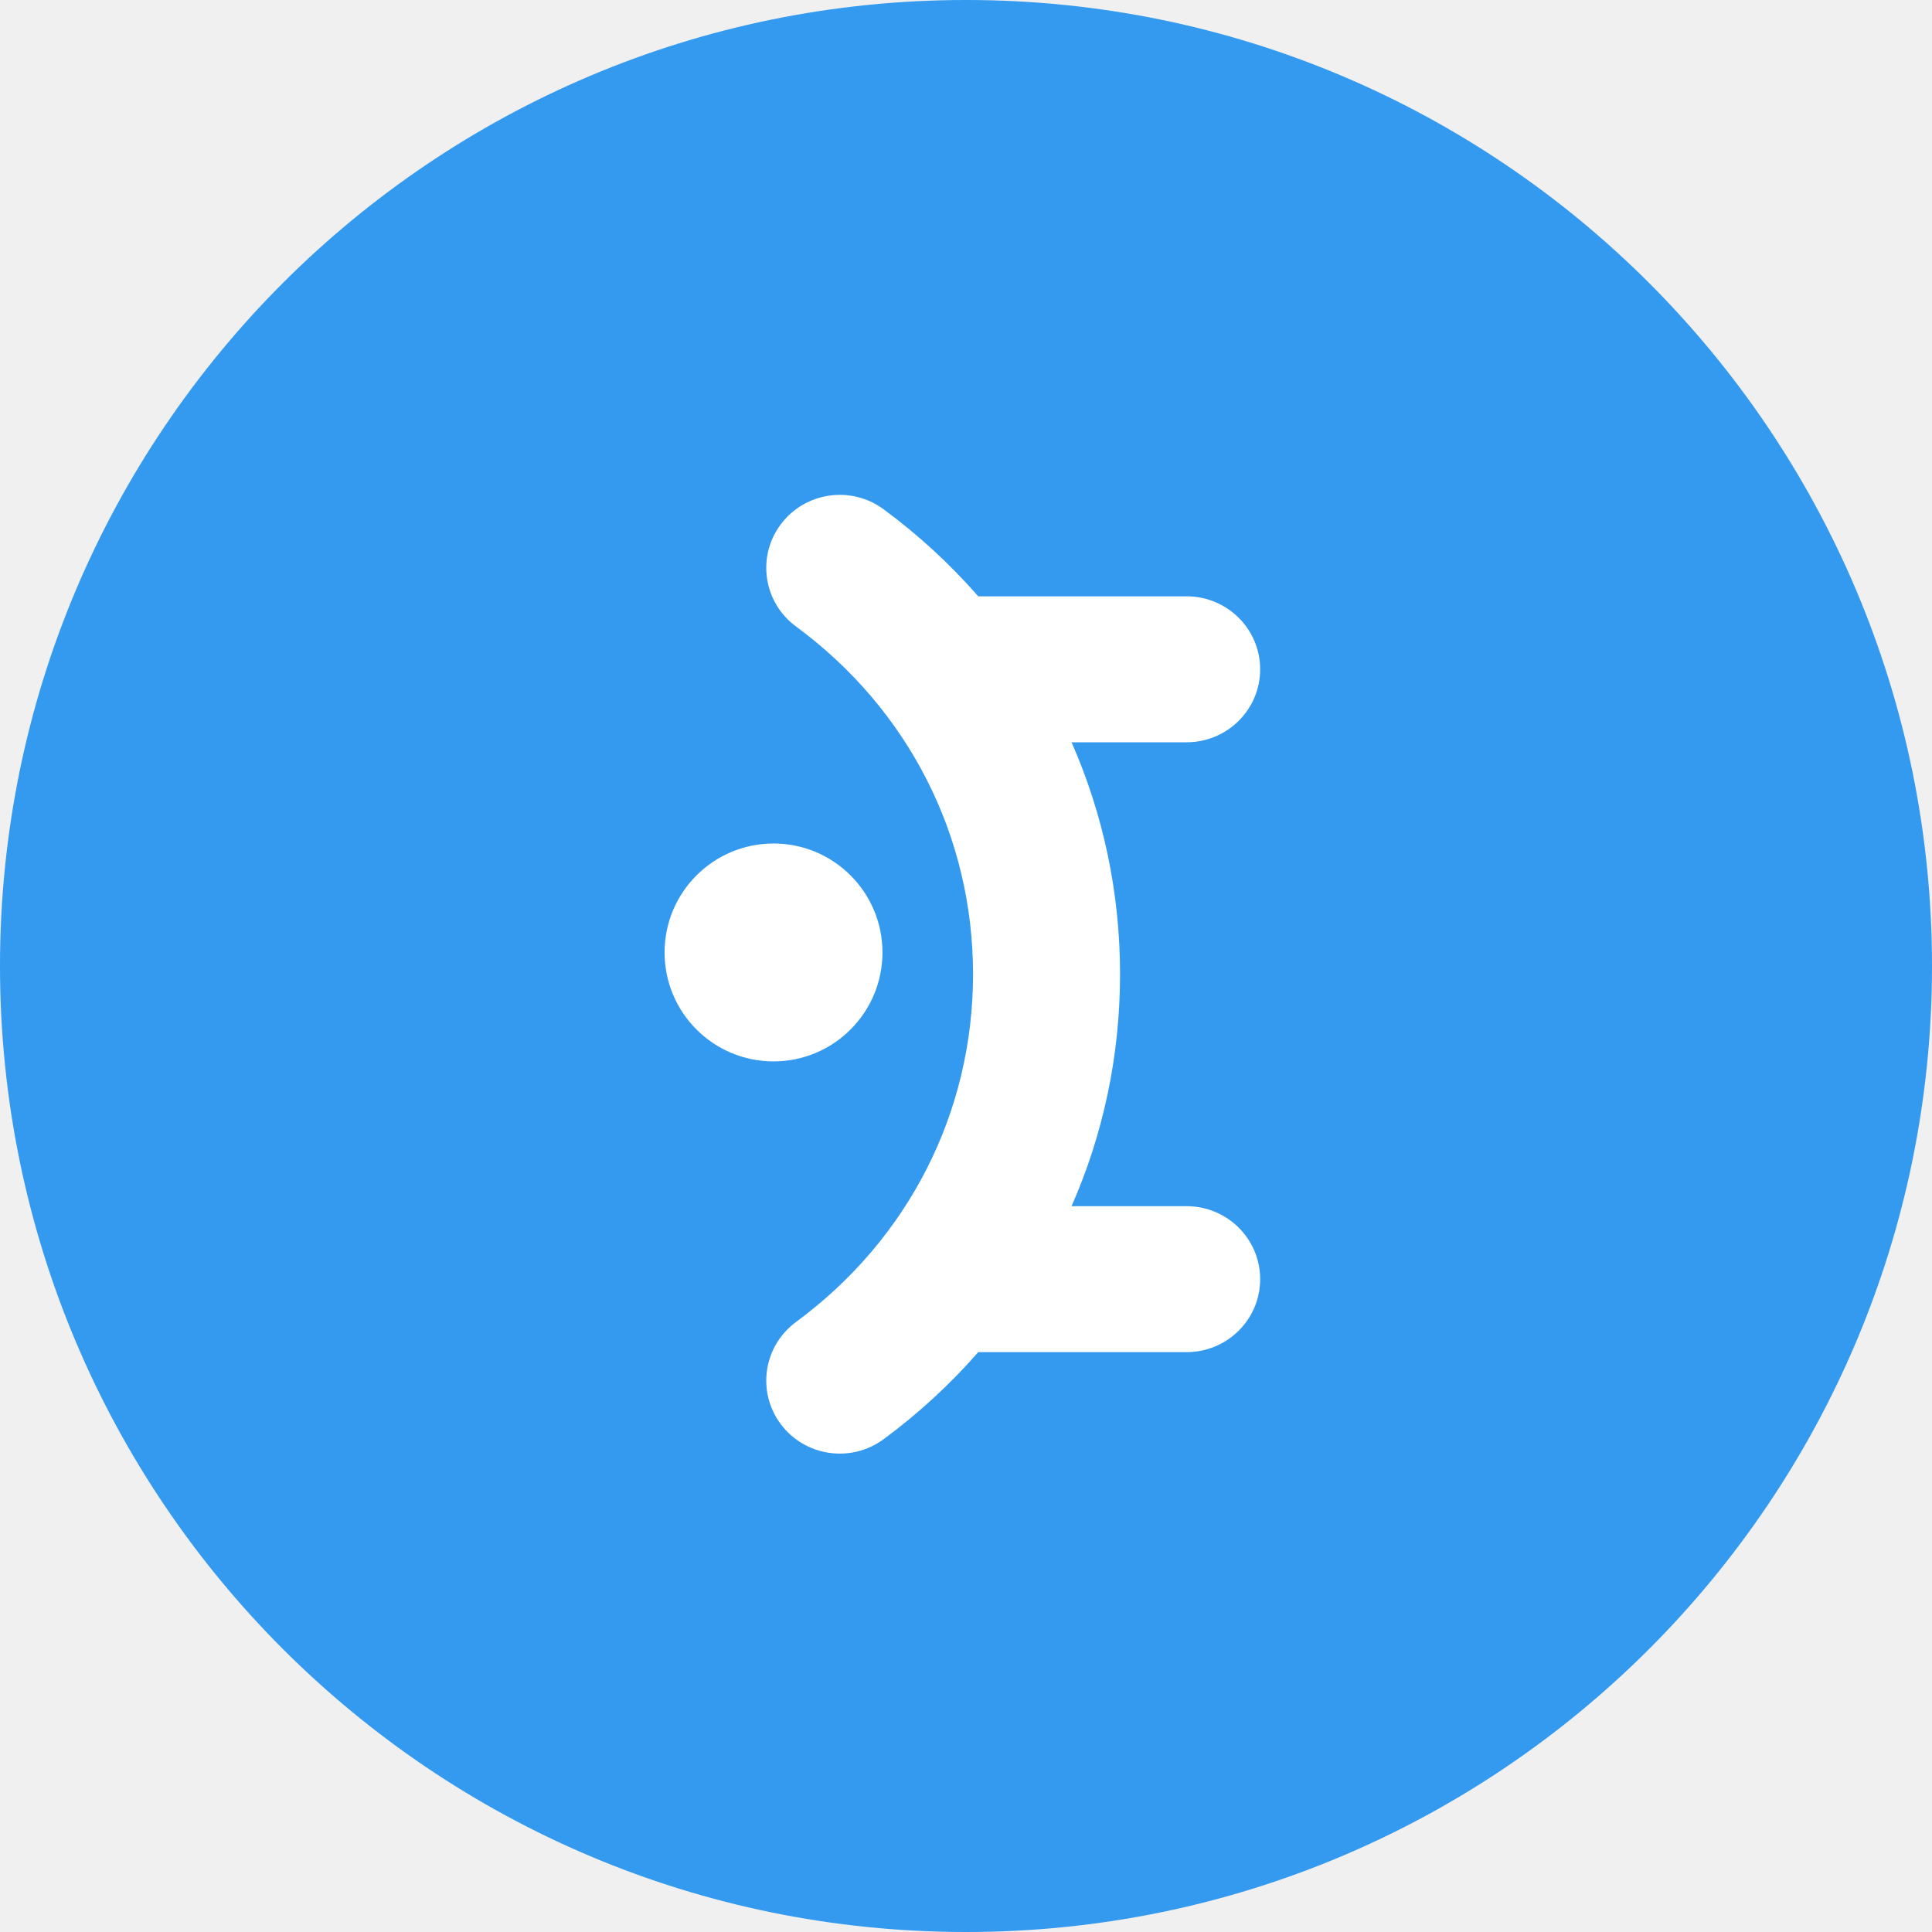
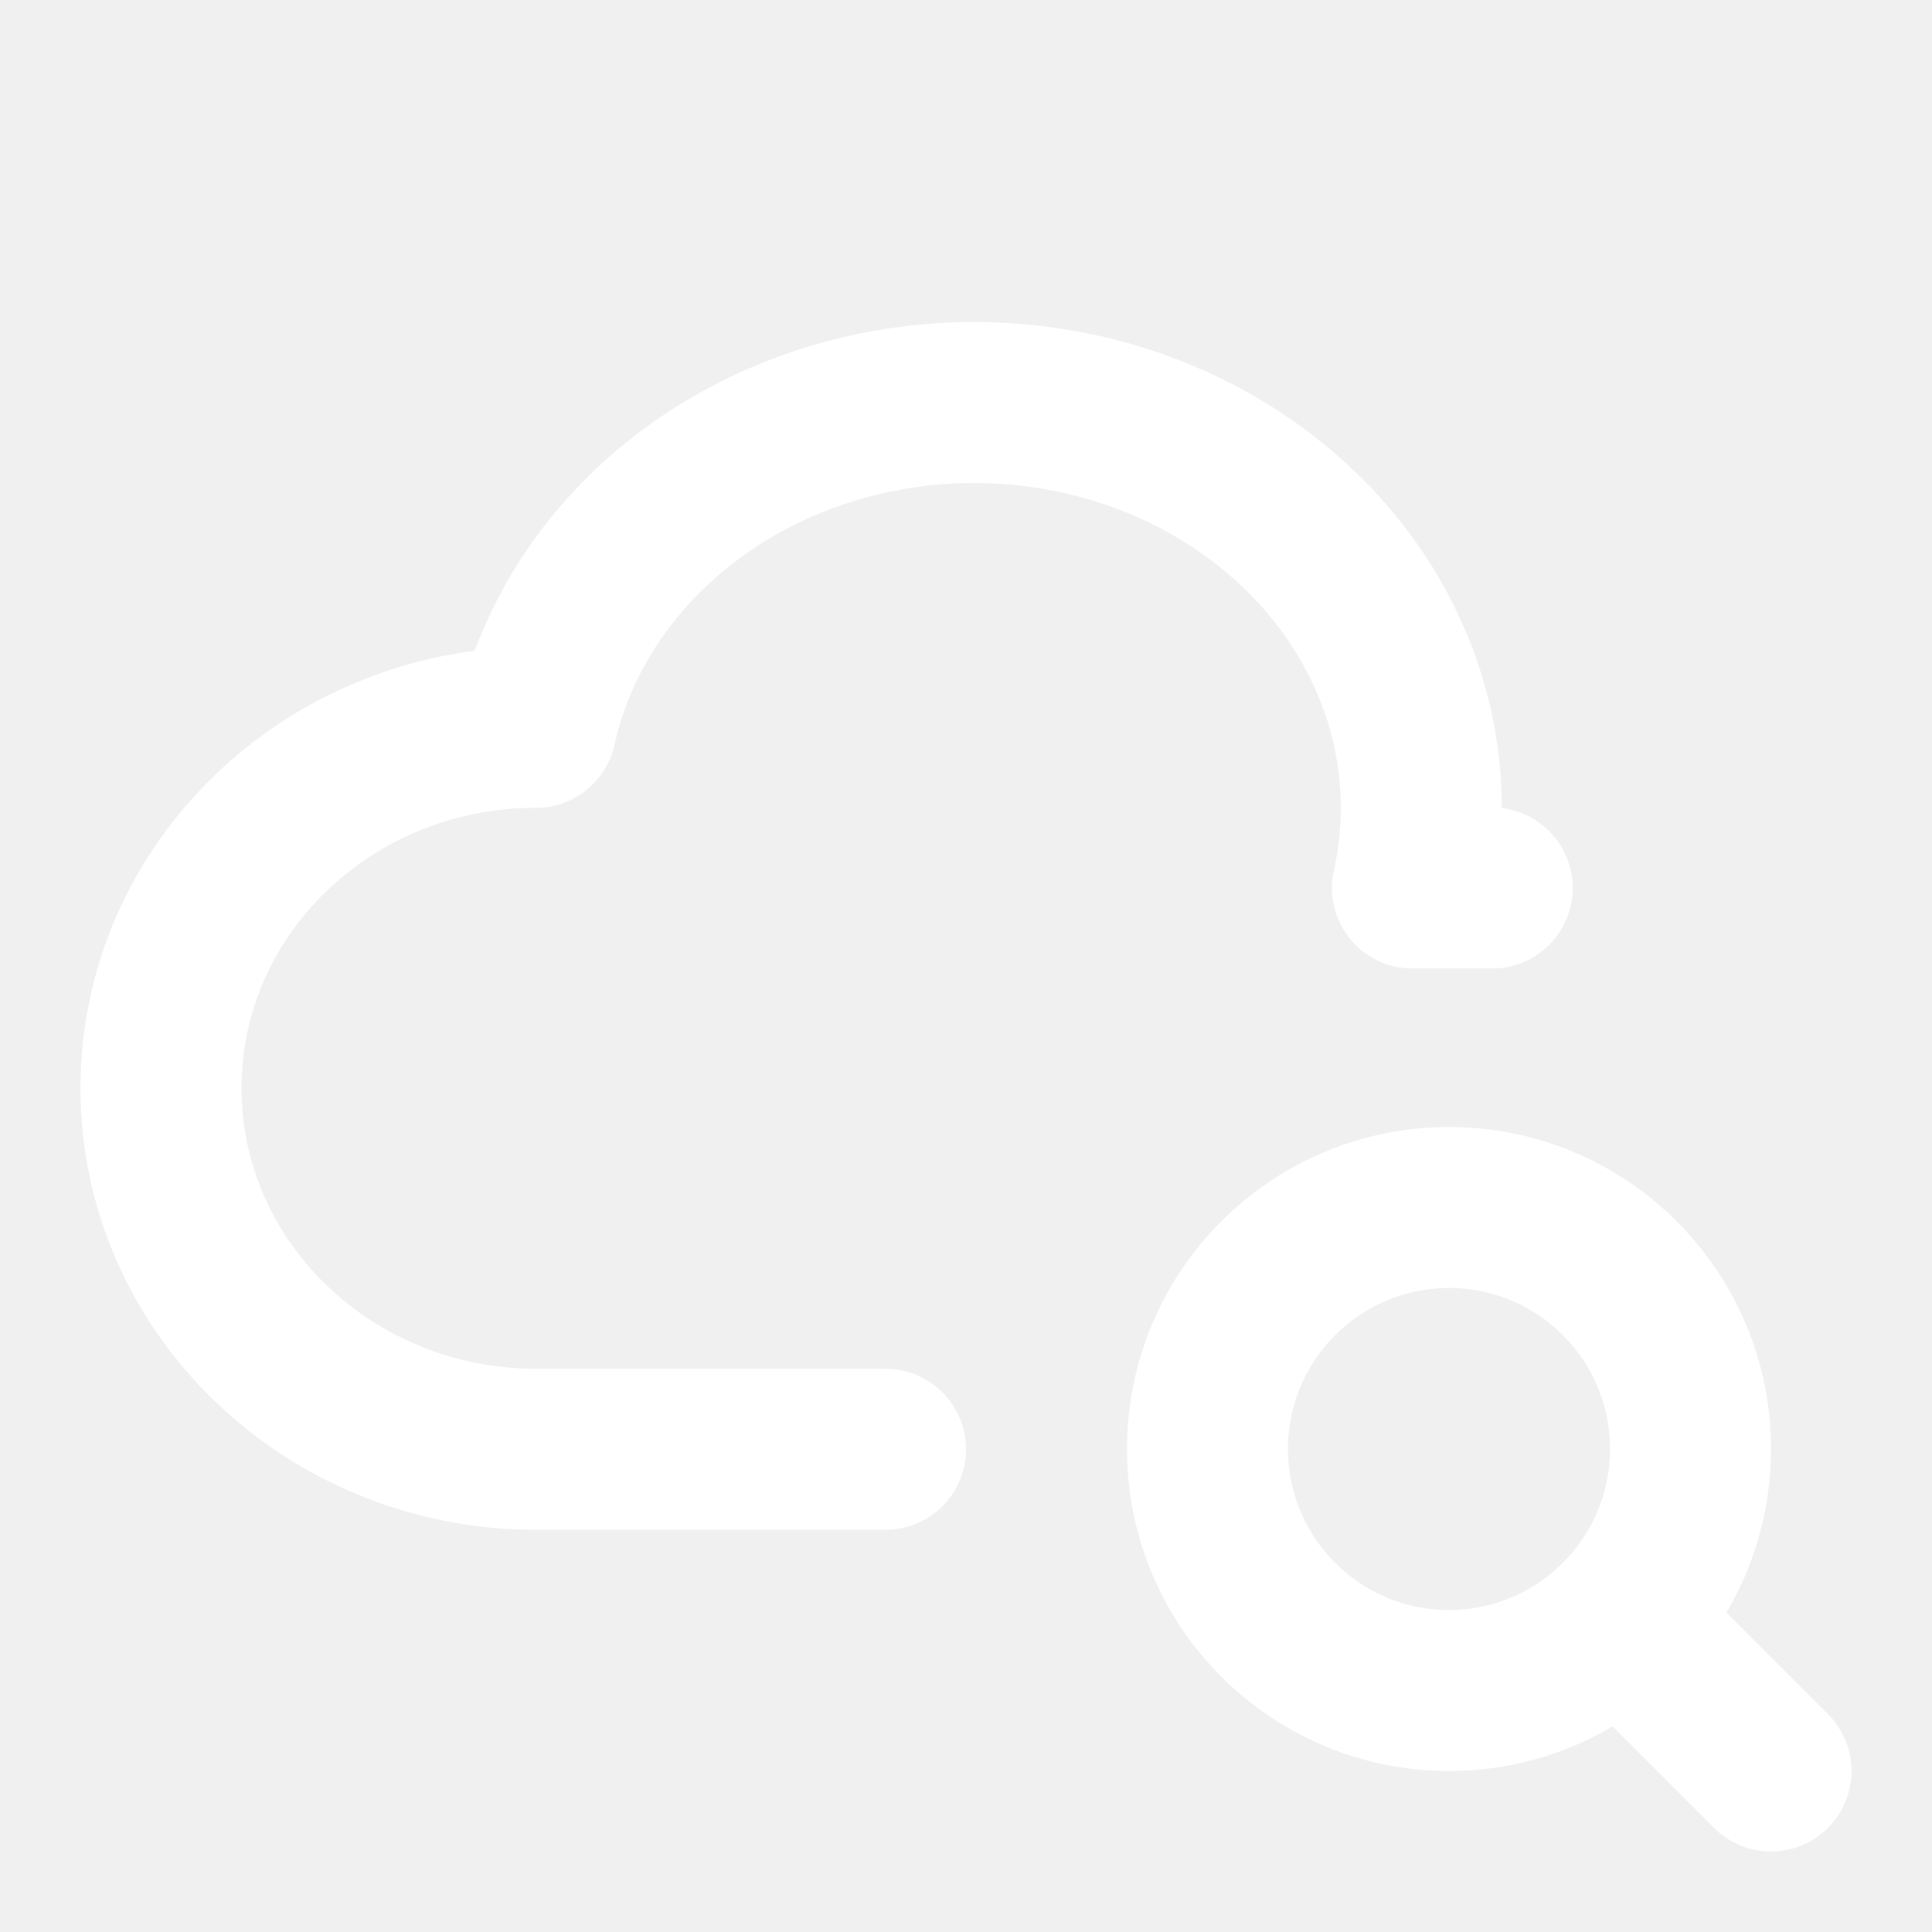
- <svg xmlns="http://www.w3.org/2000/svg" viewBox="0 0 500 500">
-   <g fill="none" fill-rule="evenodd">
-     <rect width="500" height="500" fill="#339AF0" rx="250" />
-     <g fill="#FFF">
-       <path fill-rule="nonzero" d="M202.055 135.706c-6.26 8.373-4.494 20.208 3.944 26.42 29.122 21.45 45.824 54.253 45.824 90.005 0 35.752-16.702 68.559-45.824 90.005-8.436 6.215-10.206 18.043-3.944 26.42 6.26 8.378 18.173 10.13 26.611 3.916a153.835 153.835 0 0024.509-22.54h53.93c10.506 0 19.023-8.455 19.023-18.885 0-10.43-8.517-18.886-19.023-18.886h-29.79c8.196-18.594 12.553-38.923 12.553-60.03s-4.357-41.436-12.552-60.03h29.79c10.505 0 19.022-8.455 19.022-18.885 0-10.43-8.517-18.886-19.023-18.886h-53.93a153.835 153.835 0 00-24.509-22.54c-8.438-6.215-20.351-4.46-26.61 3.916z" />
-       <path d="M171.992 246.492c0-15.572 12.624-28.195 28.196-28.195 15.572 0 28.195 12.623 28.195 28.195 0 15.572-12.623 28.196-28.195 28.196-15.572 0-28.196-12.624-28.196-28.196z" />
-     </g>
-   </g>
+ <svg xmlns="http://www.w3.org/2000/svg" viewBox="0 0 24 24" fill="none" stroke="white" stroke-width="2" stroke-linecap="round" stroke-linejoin="round" class="icon icon-tabler icons-tabler-outline icon-tabler-cloud-search">
+   <path stroke="none" d="M0 0h24v24H0z" fill="none" />
+   <path d="M11 18.004h-4.343c-2.572 -.004 -4.657 -2.011 -4.657 -4.487c0 -2.475 2.085 -4.482 4.657 -4.482c.393 -1.762 1.794 -3.2 3.675 -3.773c1.88 -.572 3.956 -.193 5.444 1c1.488 1.19 2.162 3.007 1.77 4.769h.99" />
+   <path d="M18 18m-3 0a3 3 0 1 0 6 0a3 3 0 1 0 -6 0" />
+   <path d="M20.2 20.2l1.8 1.8" />
</svg>
